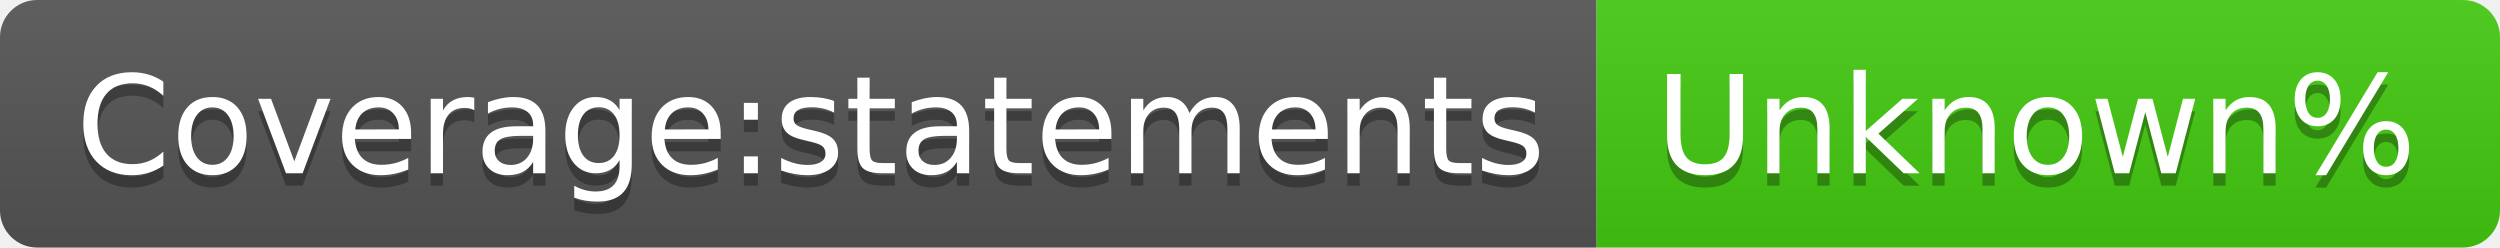
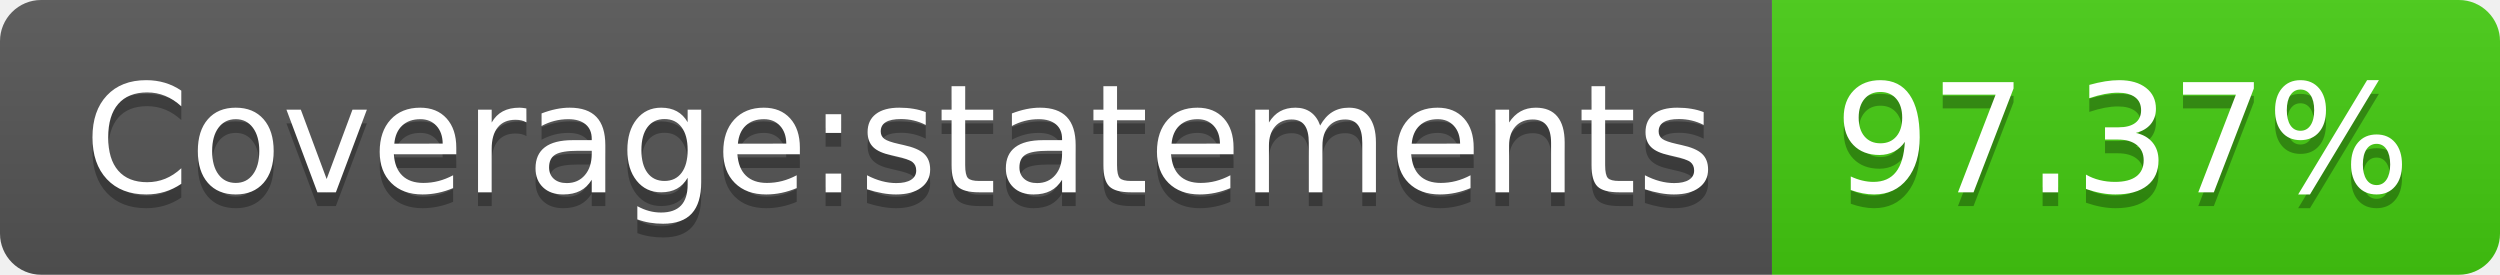
- <svg xmlns="http://www.w3.org/2000/svg" width="202" height="20">
+ <svg xmlns="http://www.w3.org/2000/svg" width="182" height="20">
  <linearGradient id="b" x2="0" y2="100%">
    <stop offset="0" stop-color="#bbb" stop-opacity=".1" />
    <stop offset="1" stop-opacity=".1" />
  </linearGradient>
  <clipPath id="a">
-     <rect width="202" height="20" rx="3" fill="#fff" />
+     <rect width="182" height="20" rx="3" fill="#fff" />
  </clipPath>
  <g clip-path="url(#a)">
    <path fill="#555" d="M0 0h129v20H0z" />
-     <path fill="#4c1" d="M129 0h73v20H129z" />
-     <path fill="url(#b)" d="M0 0h202v20H0z" />
+     <path fill="#4c1" d="M129 0h53v20H129z" />
+     <path fill="url(#b)" d="M0 0h182v20H0z" />
  </g>
  <g fill="#fff" text-anchor="middle" font-family="DejaVu Sans,Verdana,Geneva,sans-serif" font-size="110">
    <text x="655" y="150" fill="#010101" fill-opacity=".3" transform="scale(.1)" textLength="1190">Coverage:statements</text>
    <text x="655" y="140" transform="scale(.1)" textLength="1190">Coverage:statements</text>
-     <text x="1645" y="150" fill="#010101" fill-opacity=".3" transform="scale(.1)" textLength="630">Unknown%</text>
-     <text x="1645" y="140" transform="scale(.1)" textLength="630">Unknown%</text>
+     <text x="1545" y="150" fill="#010101" fill-opacity=".3" transform="scale(.1)" textLength="430">97.37%</text>
+     <text x="1545" y="140" transform="scale(.1)" textLength="430">97.37%</text>
  </g>
</svg>
